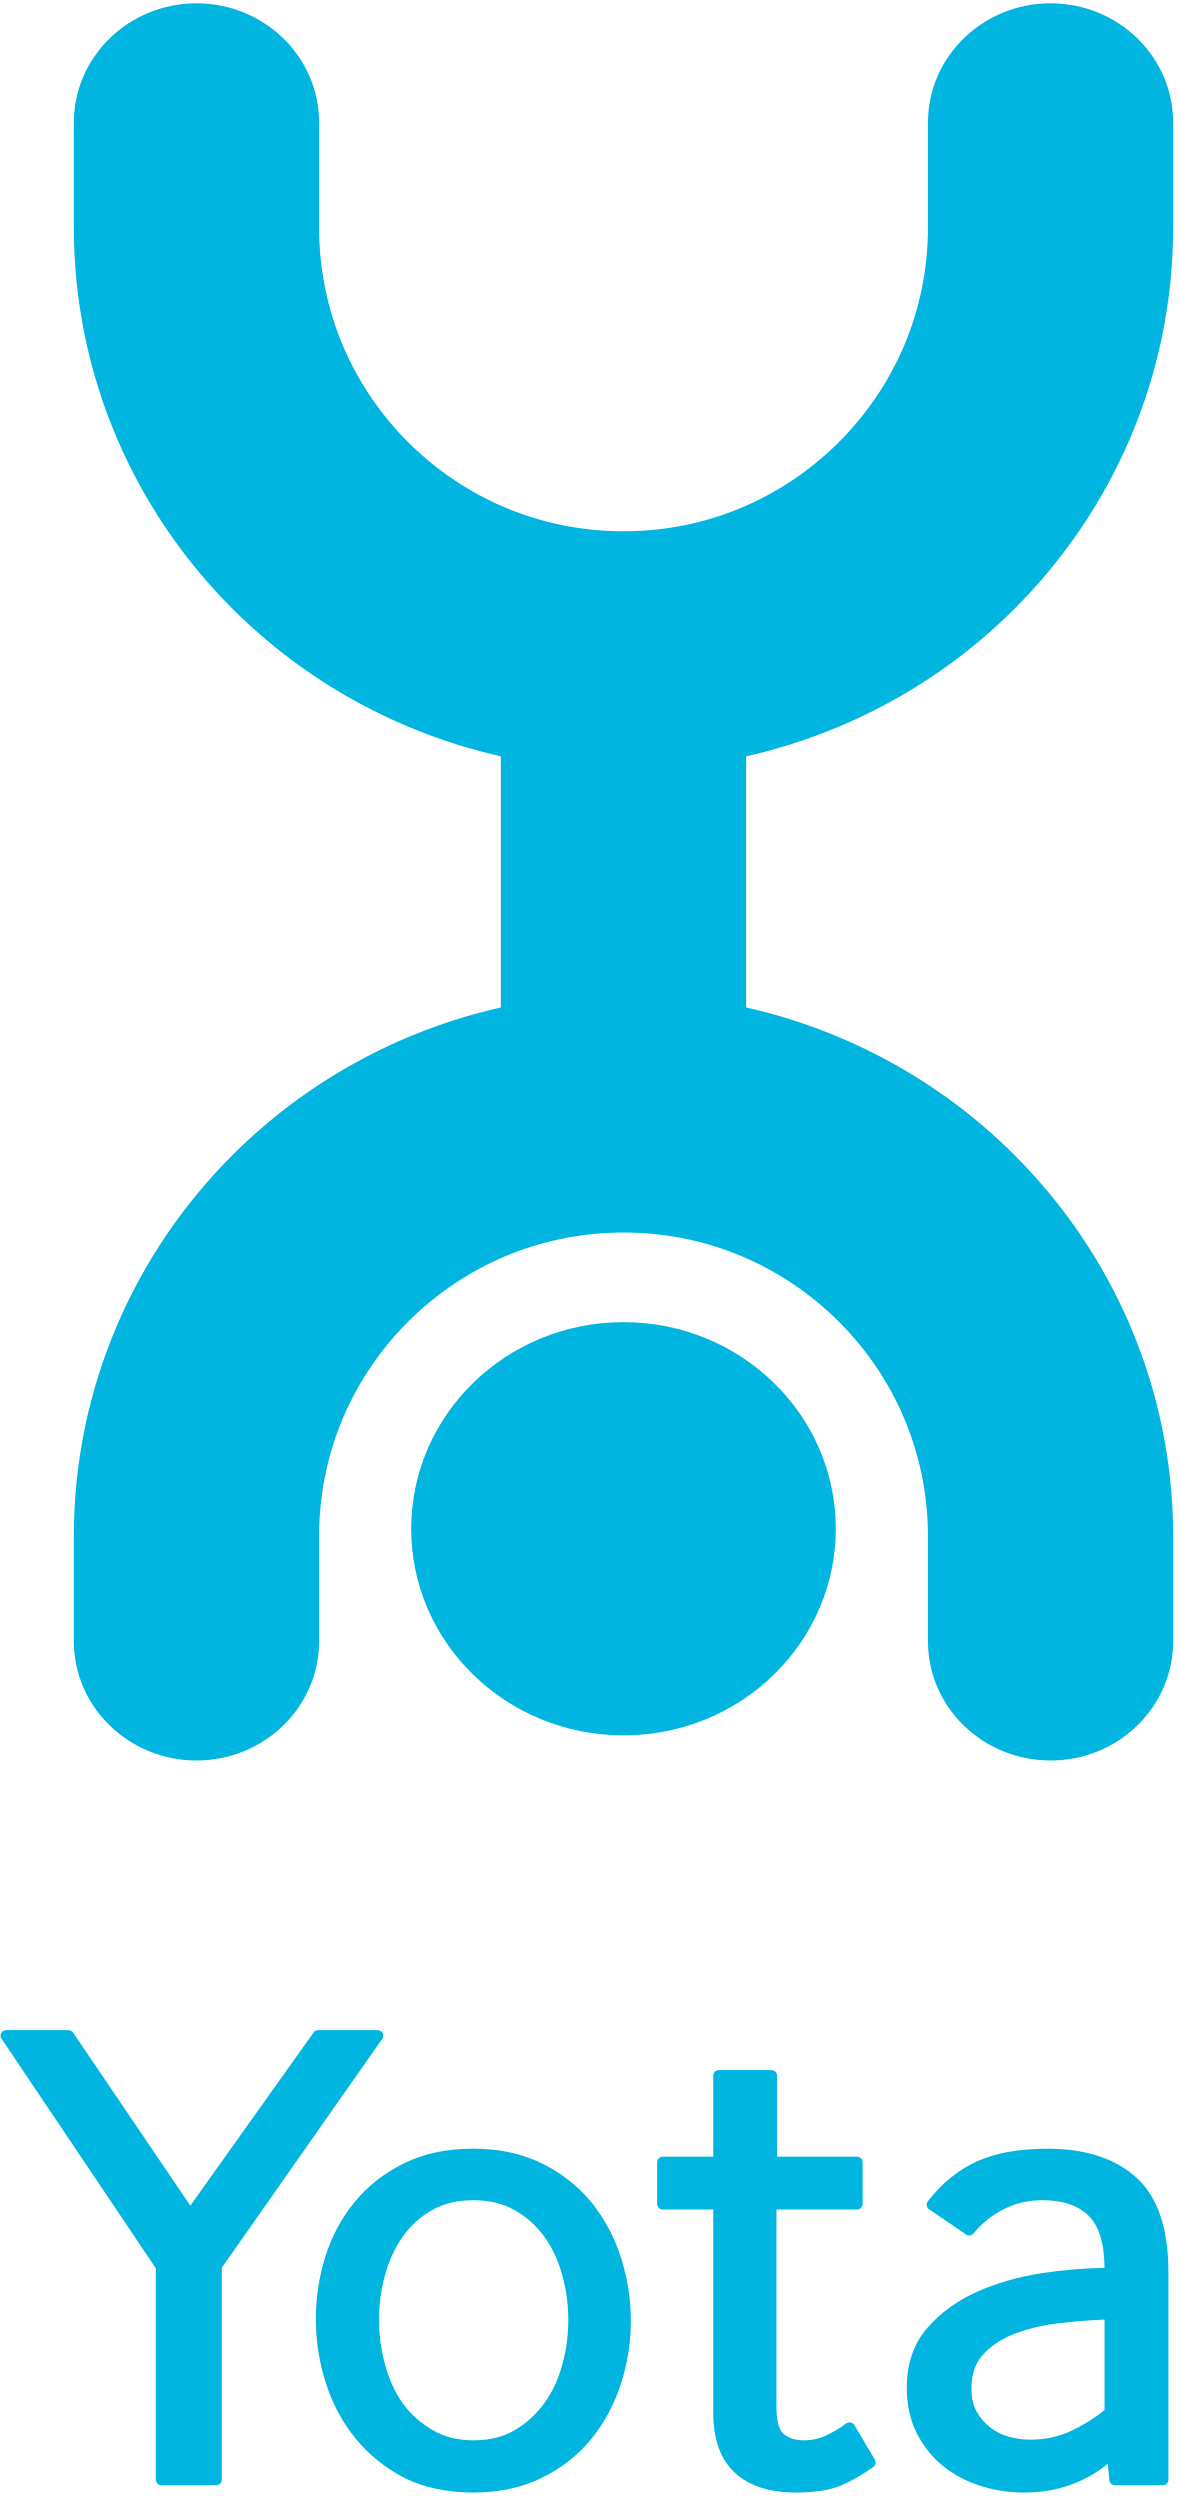
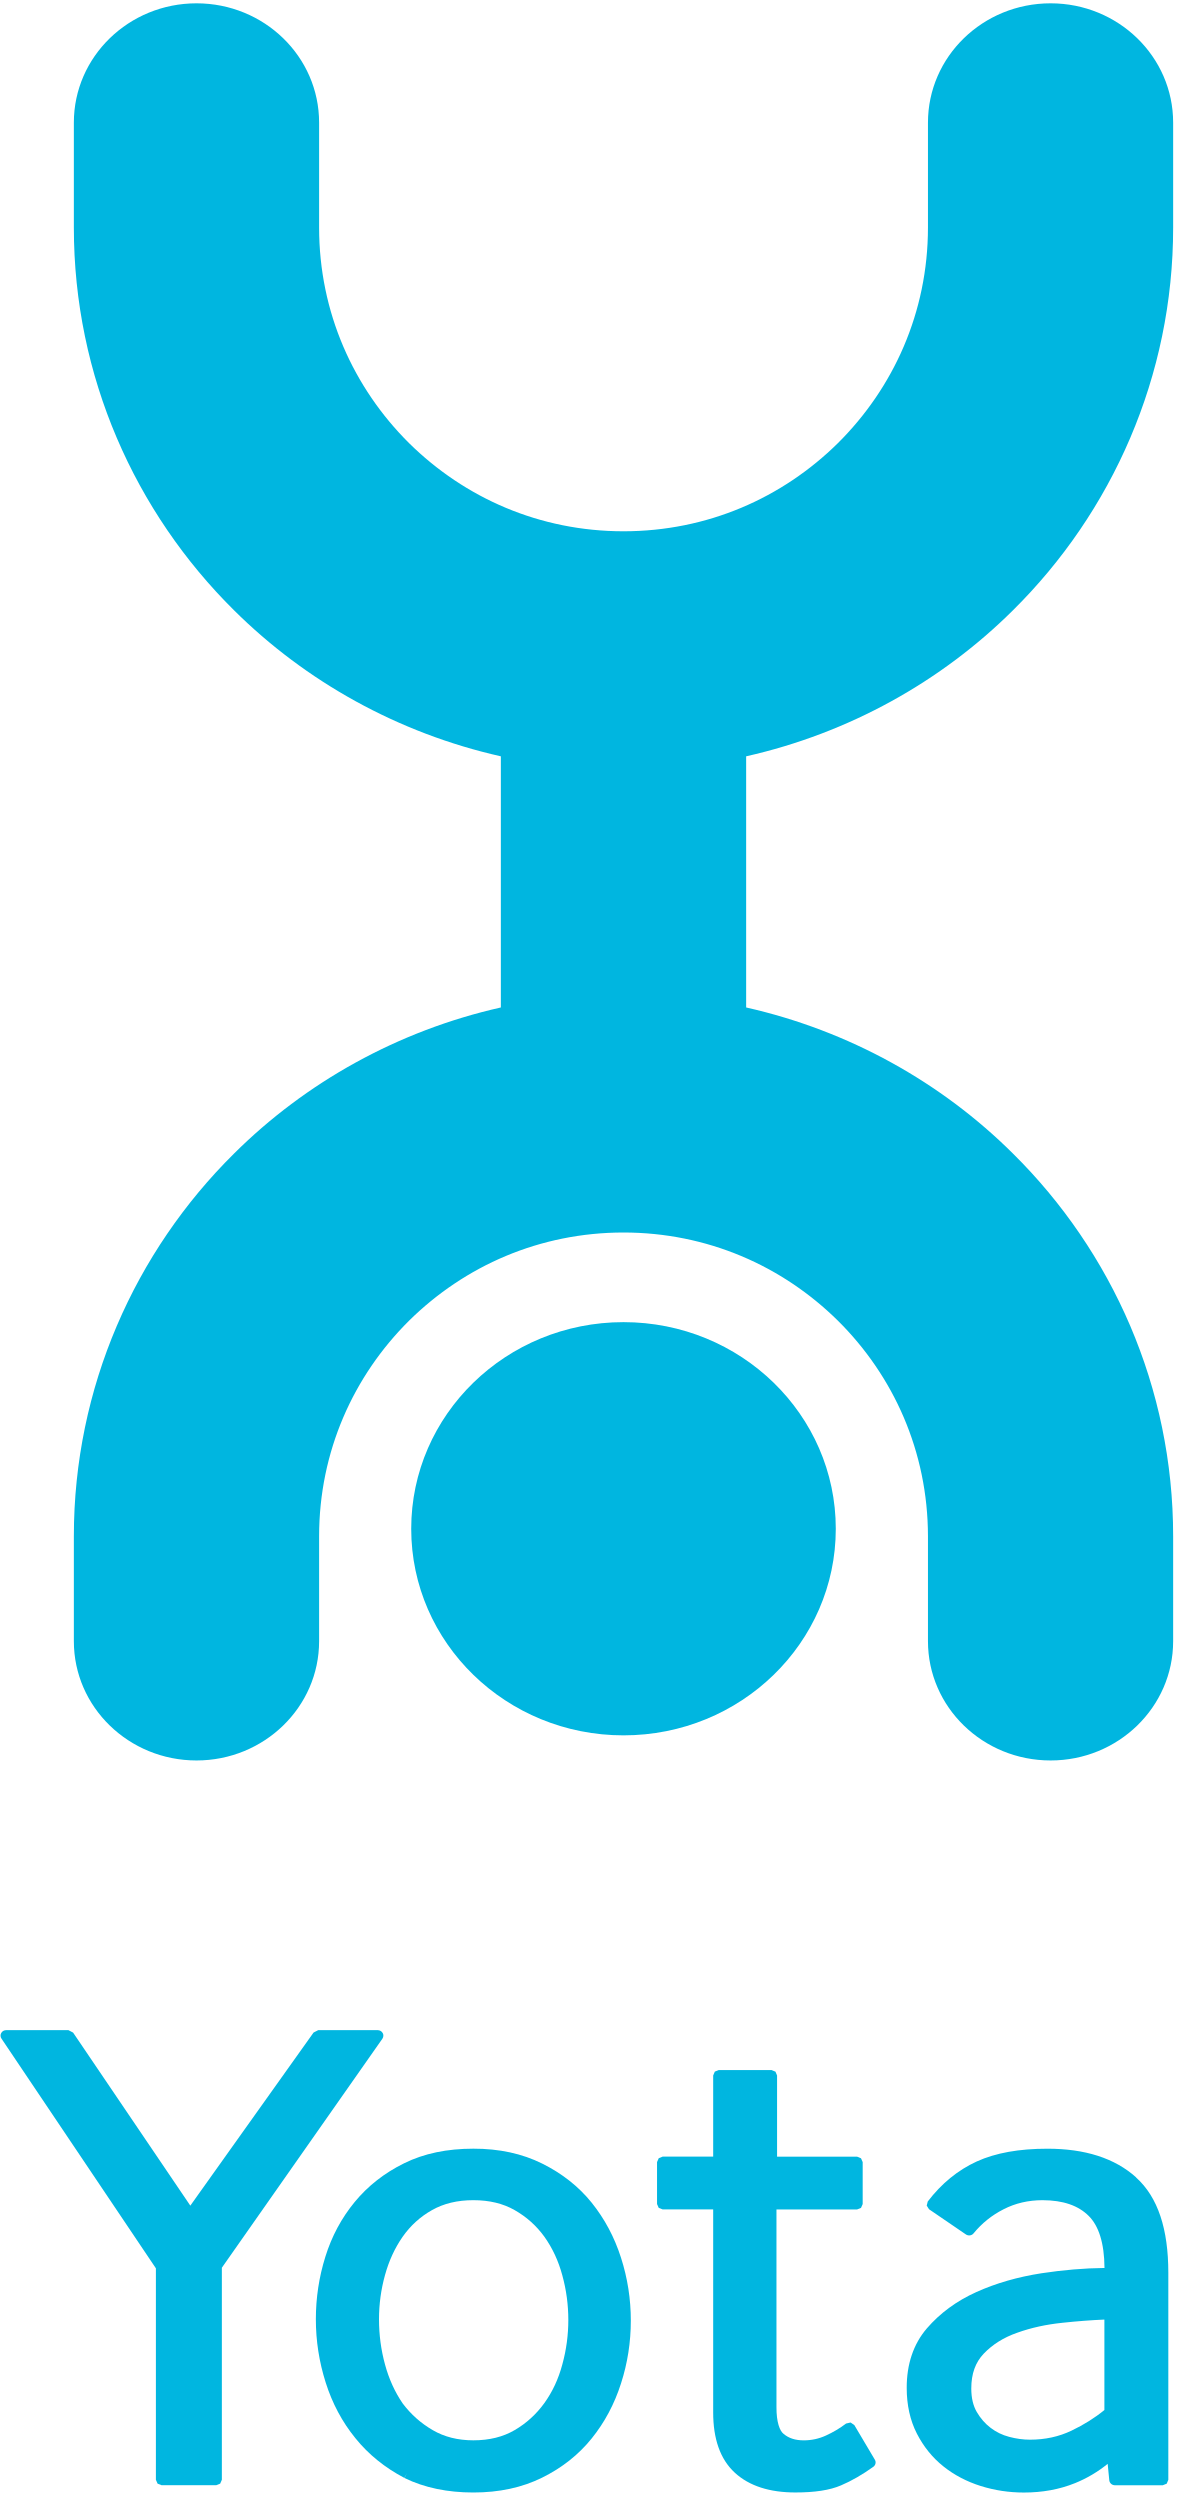
- <svg xmlns="http://www.w3.org/2000/svg" width="33px" height="70px" viewBox="0 0 33 70" version="1.1">
-   <defs />
-   <g id="III-Игры-Дизайнеров" stroke="none" stroke-width="1" fill="none" fill-rule="evenodd">
-     <g id="О-чемпионате-(дизайн)" transform="translate(-1034, -1464)" fill="#00B6E0">
-       <g id="3_block" transform="translate(-1, 1280)">
-         <g id="logos" transform="translate(471, 184)">
-           <g id="yota" transform="translate(564, 0)">
-             <path d="M10.715,56.925 C10.689,56.876 10.634,56.844 10.576,56.844 L8.91,56.844 C8.857,56.844 8.809,56.868 8.78,56.911 L5.329,61.758 L2.047,56.913 C2.017,56.87 1.968,56.844 1.915,56.844 L0.172,56.844 C0.113,56.844 0.061,56.875 0.034,56.925 C0.005,56.972 0.009,57.035 0.042,57.082 L4.364,63.513 L4.364,69.434 C4.364,69.475 4.38,69.513 4.411,69.542 C4.44,69.572 4.48,69.586 4.523,69.586 L6.054,69.586 C6.095,69.586 6.135,69.571 6.164,69.542 C6.195,69.513 6.211,69.475 6.211,69.434 L6.211,63.496 L10.706,57.084 C10.738,57.035 10.742,56.975 10.715,56.925" id="Fill-3" />
-             <path d="M16.567,61.675 C16.202,61.222 15.738,60.857 15.183,60.581 C14.621,60.301 13.978,60.162 13.254,60.163 C12.518,60.163 11.871,60.296 11.314,60.572 C10.766,60.842 10.302,61.204 9.931,61.655 C9.56,62.106 9.286,62.619 9.109,63.188 C8.931,63.757 8.843,64.34 8.843,64.94 C8.843,65.54 8.935,66.129 9.119,66.71 C9.302,67.292 9.58,67.814 9.95,68.269 C10.32,68.728 10.78,69.098 11.32,69.381 L11.395,69.248 L11.325,69.384 C11.886,69.658 12.531,69.791 13.254,69.791 C13.978,69.791 14.621,69.653 15.183,69.373 C15.738,69.098 16.202,68.731 16.567,68.278 C16.93,67.829 17.205,67.313 17.388,66.738 C17.573,66.165 17.664,65.577 17.664,64.977 C17.664,64.378 17.573,63.79 17.388,63.216 C17.205,62.641 16.93,62.126 16.567,61.675 M10.612,64.94 C10.612,64.518 10.668,64.105 10.78,63.703 C10.891,63.301 11.055,62.944 11.275,62.629 C11.493,62.319 11.764,62.07 12.096,61.884 C12.422,61.699 12.803,61.606 13.254,61.606 C13.704,61.606 14.085,61.699 14.41,61.884 C14.742,62.072 15.018,62.319 15.243,62.63 C15.468,62.945 15.636,63.305 15.745,63.711 C15.858,64.121 15.913,64.537 15.913,64.96 C15.913,65.379 15.858,65.796 15.745,66.206 C15.636,66.614 15.468,66.972 15.243,67.285 C15.017,67.598 14.74,67.852 14.409,68.045 C14.085,68.234 13.704,68.329 13.254,68.329 C12.817,68.329 12.443,68.234 12.117,68.045 C11.784,67.852 11.506,67.602 11.275,67.296 C11.056,66.976 10.891,66.614 10.78,66.206 C10.668,65.797 10.612,65.375 10.612,64.94" id="Fill-4" />
-             <path d="M23.923,67.904 C23.9,67.864 23.861,67.838 23.817,67.829 C23.772,67.823 23.725,67.832 23.69,67.858 C23.52,67.988 23.334,68.099 23.126,68.195 C22.93,68.285 22.724,68.33 22.503,68.33 C22.263,68.329 22.086,68.269 21.944,68.151 C21.831,68.067 21.738,67.819 21.741,67.401 L21.741,61.866 L23.998,61.866 C24.039,61.866 24.079,61.85 24.108,61.821 C24.138,61.792 24.154,61.755 24.154,61.715 L24.154,60.54 C24.154,60.5 24.14,60.461 24.108,60.433 C24.079,60.402 24.039,60.387 23.998,60.387 L21.758,60.387 L21.758,58.114 C21.758,58.074 21.743,58.037 21.713,58.008 C21.684,57.979 21.644,57.962 21.603,57.962 L20.127,57.962 C20.086,57.962 20.045,57.979 20.017,58.006 C19.988,58.035 19.971,58.074 19.971,58.114 L19.971,60.387 L18.557,60.387 C18.514,60.387 18.474,60.402 18.446,60.433 C18.416,60.461 18.4,60.5 18.4,60.54 L18.4,61.715 C18.4,61.755 18.416,61.793 18.446,61.821 C18.475,61.852 18.514,61.866 18.557,61.866 L19.971,61.866 L19.971,67.549 C19.971,68.282 20.163,68.855 20.576,69.237 C20.982,69.612 21.558,69.792 22.274,69.791 C22.81,69.791 23.235,69.729 23.554,69.591 C23.853,69.463 24.153,69.289 24.457,69.071 C24.518,69.024 24.538,68.94 24.498,68.873 L23.923,67.904" id="Fill-5" />
-             <path d="M31.813,60.968 C31.211,60.425 30.369,60.162 29.322,60.164 C28.54,60.164 27.882,60.28 27.348,60.521 C26.819,60.764 26.362,61.138 25.977,61.641 C25.952,61.675 25.942,61.717 25.948,61.757 C25.955,61.798 25.979,61.834 26.013,61.859 L27.048,62.566 C27.116,62.611 27.209,62.599 27.261,62.534 C27.49,62.254 27.768,62.029 28.102,61.859 C28.432,61.69 28.789,61.607 29.188,61.605 C29.776,61.607 30.195,61.757 30.485,62.045 C30.762,62.318 30.923,62.796 30.927,63.503 C30.356,63.508 29.767,63.559 29.164,63.65 C28.5,63.753 27.891,63.928 27.341,64.177 C26.786,64.427 26.32,64.769 25.953,65.196 C25.576,65.636 25.389,66.2 25.39,66.861 C25.39,67.339 25.484,67.768 25.676,68.142 C25.864,68.507 26.11,68.813 26.415,69.056 C26.719,69.3 27.069,69.483 27.462,69.608 C27.855,69.731 28.258,69.791 28.671,69.791 C29.187,69.791 29.664,69.705 30.102,69.527 C30.436,69.393 30.741,69.211 31.018,68.988 L31.063,69.449 C31.071,69.525 31.138,69.586 31.22,69.586 L32.561,69.586 C32.602,69.586 32.641,69.569 32.671,69.542 C32.701,69.513 32.716,69.474 32.716,69.433 L32.716,63.636 C32.716,62.421 32.429,61.52 31.813,60.968 M30.927,64.948 L30.927,67.481 C30.658,67.701 30.353,67.892 30.01,68.057 C29.655,68.227 29.269,68.311 28.844,68.311 C28.654,68.311 28.46,68.286 28.261,68.232 C28.071,68.183 27.899,68.099 27.742,67.98 C27.587,67.863 27.458,67.715 27.351,67.532 C27.253,67.361 27.2,67.145 27.2,66.881 C27.2,66.459 27.318,66.146 27.551,65.901 C27.794,65.648 28.102,65.452 28.485,65.317 C28.874,65.177 29.299,65.084 29.761,65.038 C30.169,64.993 30.559,64.964 30.927,64.948" id="Fill-6" />
-             <path d="M28.362,17.089 C31.137,14.344 32.85,10.535 32.848,6.372 L32.848,3.433 C32.848,1.588 31.312,0.093 29.416,0.093 C27.517,0.093 25.983,1.588 25.983,3.433 L25.983,6.372 C25.981,8.748 25.017,10.862 23.463,12.406 C21.903,13.946 19.804,14.875 17.458,14.876 C15.111,14.875 13.014,13.946 11.452,12.406 C9.9,10.862 8.935,8.748 8.935,6.372 L8.935,3.433 C8.935,1.588 7.397,0.093 5.502,0.093 C3.607,0.093 2.068,1.588 2.068,3.433 L2.068,6.372 C2.067,10.535 3.78,14.344 6.554,17.089 C8.555,19.077 11.138,20.526 14.024,21.177 L14.024,28.209 C11.138,28.86 8.555,30.311 6.554,32.299 C3.78,35.045 2.067,38.851 2.068,43.017 L2.068,45.955 C2.068,47.798 3.607,49.294 5.502,49.294 C7.397,49.294 8.935,47.798 8.935,45.955 L8.935,43.017 C8.935,40.641 9.9,38.524 11.452,36.982 C13.014,35.441 15.111,34.513 17.458,34.511 C19.804,34.513 21.903,35.441 23.463,36.982 C25.017,38.524 25.981,40.641 25.983,43.017 L25.983,45.955 C25.983,47.798 27.517,49.294 29.416,49.294 C31.312,49.294 32.848,47.798 32.848,45.955 L32.848,43.017 C32.85,38.851 31.137,35.045 28.362,32.299 C26.362,30.311 23.778,28.86 20.892,28.209 L20.892,21.177 C23.778,20.526 26.362,19.077 28.362,17.089" id="Fill-7" />
-             <path d="M17.458,48.59 C20.741,48.59 23.402,46.003 23.402,42.806 C23.402,39.61 20.741,37.02 17.458,37.02 C14.175,37.02 11.514,39.61 11.514,42.806 C11.514,46.003 14.175,48.59 17.458,48.59" id="Fill-8" />
-           </g>
-         </g>
-       </g>
-     </g>
+ <svg xmlns="http://www.w3.org/2000/svg" width="33" height="70" viewBox="0 0 33 70">
+   <g fill="#00B6E0">
+     <path d="M10.715 56.925c-.026-.049-.081-.081-.139-.081h-1.666l-.13.067-3.451 4.847-3.282-4.845-.131-.069h-1.744c-.058 0-.111.031-.138.081-.028.047-.025.11.008.157l4.323 6.431v5.921l.047.108.112.044h1.531l.11-.044.047-.108v-5.938l4.495-6.412c.032-.049.037-.109.009-.159" />
+     <path d="M16.567 61.675c-.365-.453-.828-.817-1.384-1.094-.562-.28-1.205-.419-1.928-.418-.736 0-1.383.133-1.94.409-.548.27-1.012.632-1.383 1.083-.371.451-.645.964-.822 1.534-.178.569-.266 1.152-.266 1.751 0 .6.091 1.189.275 1.77.184.582.461 1.104.832 1.559.37.459.83.828 1.369 1.111l.075-.133-.07.137c.56.273 1.206.406 1.929.406.723 0 1.367-.138 1.928-.417.556-.275 1.019-.642 1.384-1.095.363-.449.638-.965.822-1.541.185-.573.275-1.16.275-1.76 0-.599-.09-1.187-.275-1.761-.184-.575-.459-1.091-.822-1.542m-5.954 3.265c0-.422.056-.835.168-1.237.111-.402.275-.758.495-1.074.218-.31.489-.558.821-.745.326-.184.707-.278 1.158-.278.449 0 .831.093 1.156.278.332.189.608.435.833.746.225.316.393.675.502 1.081.113.411.168.827.168 1.249 0 .42-.055.836-.168 1.246-.109.409-.277.766-.502 1.08-.226.313-.503.566-.834.759-.324.189-.705.285-1.155.285-.437 0-.812-.096-1.137-.285-.333-.193-.612-.443-.842-.748-.219-.32-.384-.682-.495-1.091-.112-.409-.168-.831-.168-1.266" />
+     <path d="M23.923 67.904l-.106-.074-.127.029c-.17.13-.356.241-.564.336-.196.09-.403.135-.623.135-.24-.001-.418-.061-.559-.179-.113-.084-.205-.332-.203-.751v-5.535h2.257l.11-.044.047-.107v-1.175l-.047-.107-.11-.046h-2.24v-2.272l-.045-.107-.111-.046h-1.476l-.111.044-.046.108v2.272h-1.414l-.111.046-.047.107v1.175l.047.107.111.044h1.414v5.684c0 .733.192 1.306.605 1.687.406.375.983.555 1.698.554.537 0 .961-.062 1.28-.2.299-.128.599-.302.903-.52.062-.047.081-.131.041-.197l-.575-.97" />
+     <path d="M31.813 60.968c-.602-.543-1.443-.806-2.491-.804-.782 0-1.44.115-1.973.357-.53.243-.987.617-1.372 1.121l-.029.115.065.102 1.035.707c.068.044.161.032.212-.032.229-.28.508-.506.841-.675.33-.169.687-.252 1.086-.254.588.002 1.006.152 1.296.44.277.273.438.752.443 1.458-.572.006-1.16.057-1.763.148-.664.103-1.274.278-1.824.526-.555.25-1.02.592-1.388 1.019-.377.44-.564 1.004-.563 1.665 0 .479.094.907.285 1.281.188.365.435.672.74.915.303.243.654.427 1.047.551.393.123.796.183 1.209.183.516 0 .993-.086 1.431-.263.333-.134.639-.317.915-.54l.045.461c.008.077.075.138.156.138h1.342l.11-.044.045-.109v-5.797c0-1.215-.287-2.116-.904-2.668m-.886 3.98v2.532c-.269.22-.574.411-.918.576-.355.17-.74.254-1.166.254-.189 0-.383-.026-.582-.079-.191-.05-.363-.133-.519-.252-.155-.118-.284-.265-.391-.449-.098-.171-.151-.386-.151-.651 0-.422.118-.735.35-.979.243-.253.551-.45.935-.584.389-.14.814-.233 1.276-.28.409-.044.798-.073 1.166-.089" />
+     <path d="M28.362 17.089c2.775-2.745 4.488-6.554 4.486-10.718v-2.938c0-1.845-1.536-3.34-3.431-3.34-1.899 0-3.434 1.495-3.434 3.34v2.938c-.001 2.376-.966 4.49-2.52 6.035-1.56 1.54-3.659 2.469-6.005 2.47-2.347-.001-4.444-.93-6.006-2.47-1.552-1.544-2.517-3.658-2.517-6.035v-2.938c0-1.845-1.537-3.34-3.433-3.34-1.895 0-3.434 1.495-3.434 3.34v2.938c-.001 4.164 1.712 7.972 4.486 10.718 2.001 1.988 4.584 3.437 7.47 4.088v7.032c-2.886.651-5.47 2.101-7.47 4.09-2.774 2.745-4.487 6.551-4.486 10.718v2.937c0 1.844 1.538 3.339 3.434 3.339 1.895 0 3.433-1.496 3.433-3.339v-2.937c0-2.377.965-4.493 2.517-6.036 1.562-1.54 3.659-2.469 6.006-2.471 2.346.002 4.445.931 6.005 2.471 1.554 1.543 2.518 3.659 2.52 6.036v2.937c0 1.844 1.535 3.339 3.434 3.339 1.895 0 3.431-1.496 3.431-3.339v-2.937c.002-4.167-1.711-7.973-4.486-10.718-2-1.989-4.584-3.439-7.47-4.09v-7.032c2.886-.651 5.47-2.1 7.47-4.088" />
+     <path d="M17.458 48.59c3.283 0 5.944-2.587 5.944-5.784 0-3.196-2.661-5.786-5.944-5.786s-5.944 2.59-5.944 5.786c0 3.196 2.661 5.784 5.944 5.784" />
  </g>
</svg>
